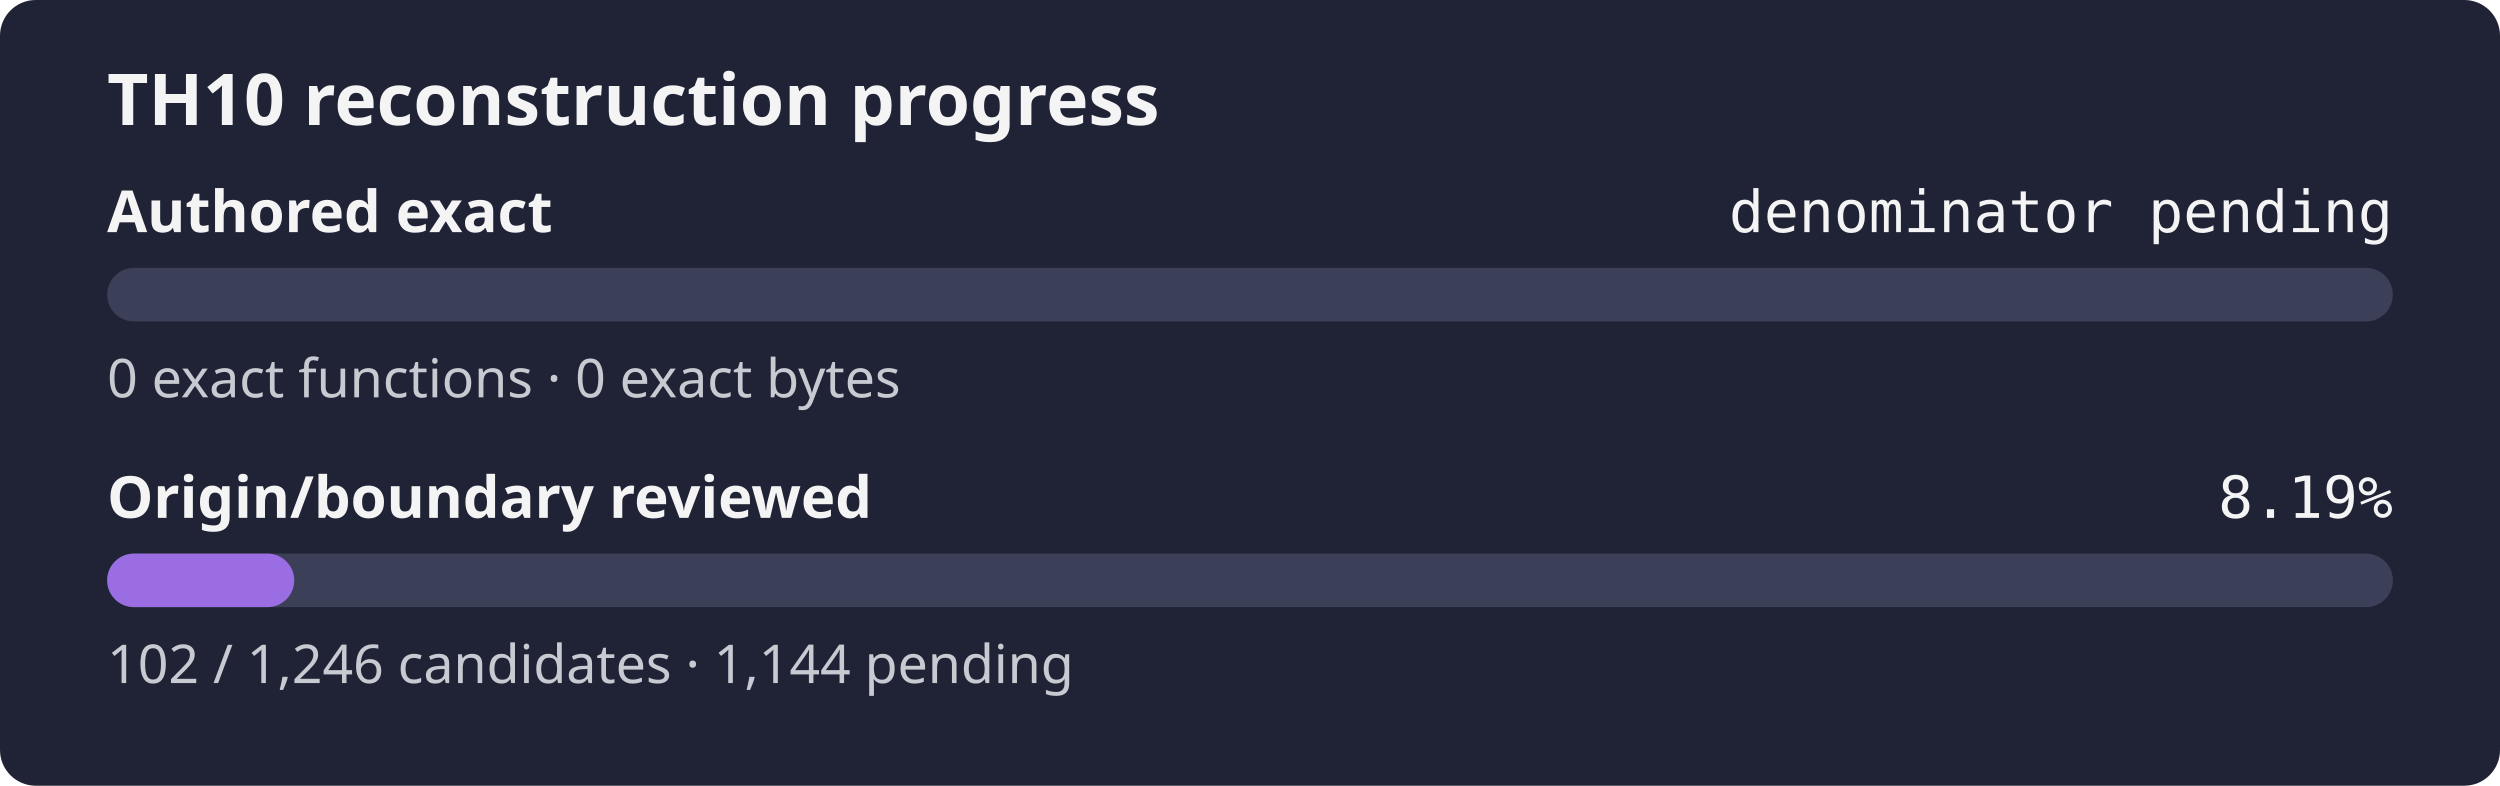
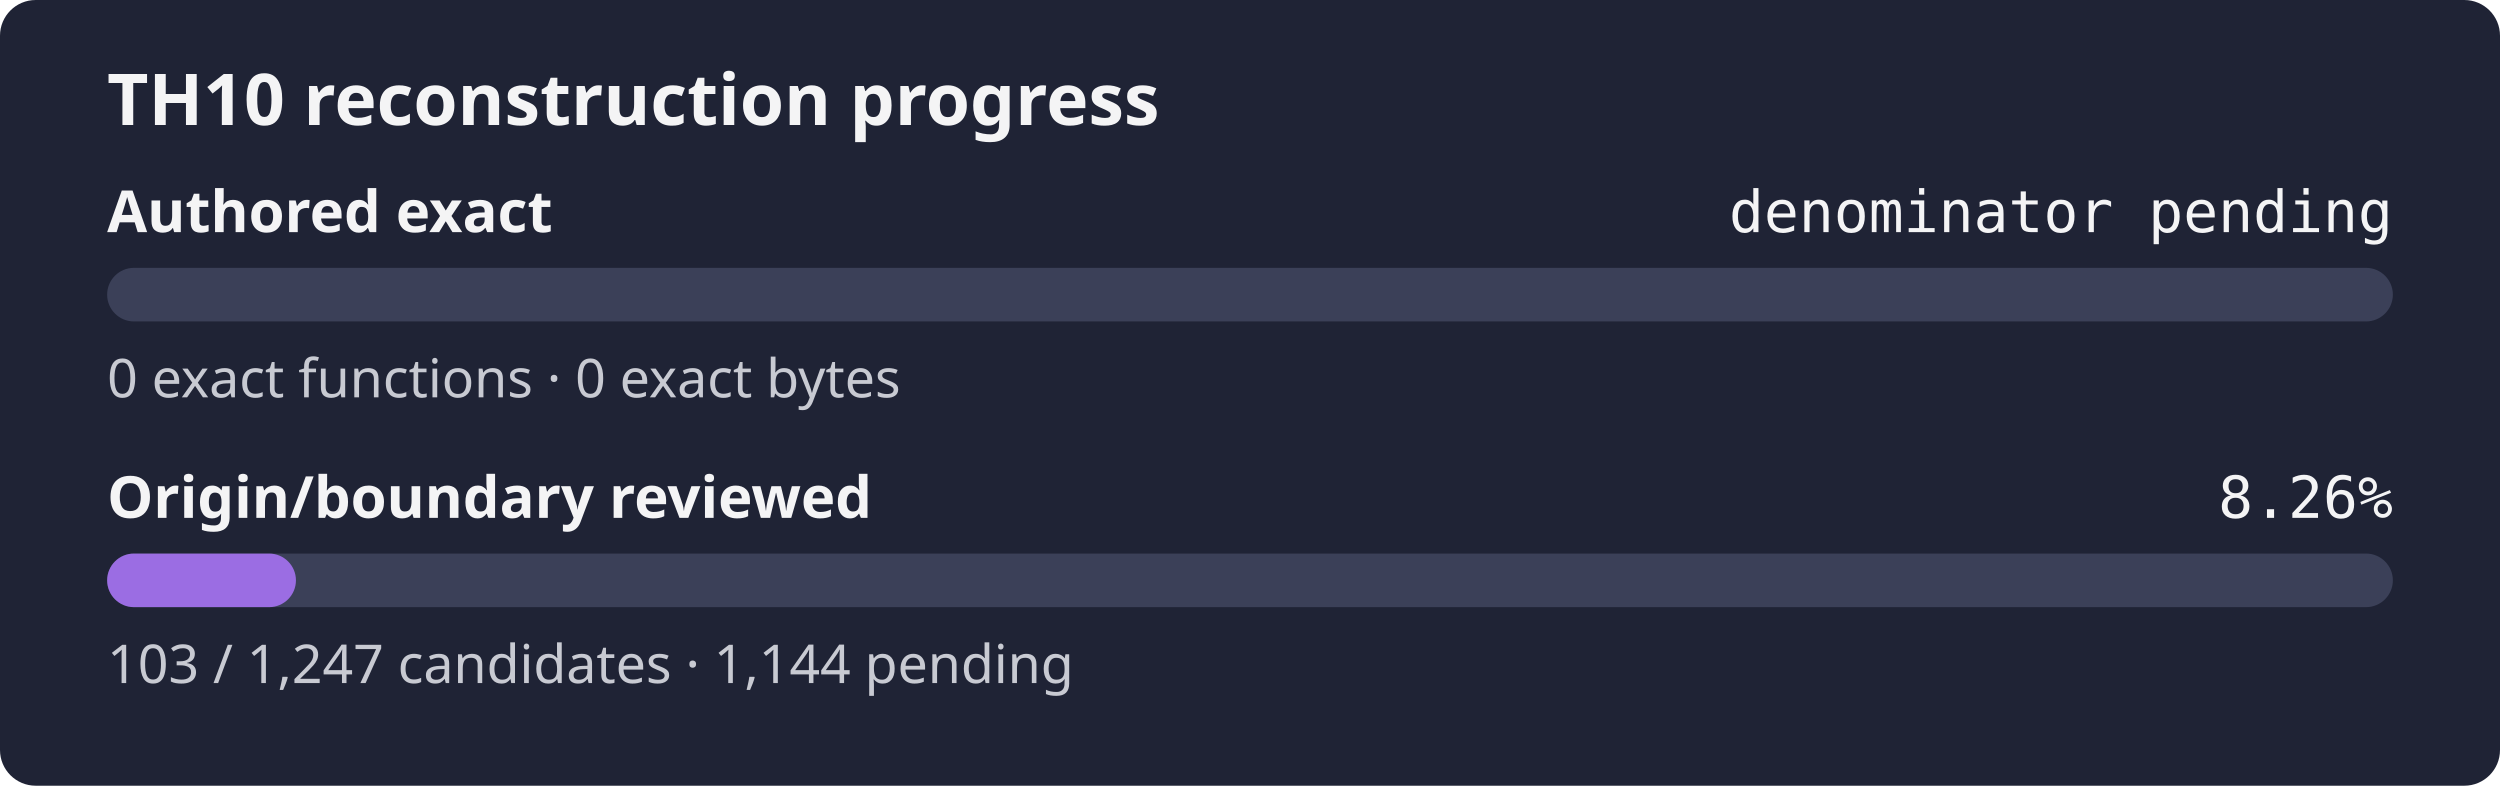
- <svg xmlns="http://www.w3.org/2000/svg" width="560" height="176" role="img" aria-label="TH10 reconstruction progress: authored exact denominator pending, origin review 8.19%">
+ <svg xmlns="http://www.w3.org/2000/svg" width="560" height="176" role="img" aria-label="TH10 reconstruction progress: authored exact denominator pending, origin review 8.26%">
  <rect width="560" height="176" rx="8" fill="#1f2335" />
  <text x="24" y="28" fill="#f4f4f5" font-family="sans-serif" font-size="16" font-weight="600">TH10 reconstruction progress</text>
  <text x="24" y="52" fill="#f4f4f5" font-family="sans-serif" font-size="13" font-weight="600">Authored exact</text>
  <text x="536" y="52" fill="#f4f4f5" text-anchor="end" font-family="monospace" font-size="13">denominator pending</text>
  <rect x="24" y="60" width="512" height="12" rx="6" fill="#3b4058" />
  <rect x="24" y="60" width="0.00" height="12" rx="6" fill="#9b6de3" />
  <text x="24" y="89" fill="#c8cad2" font-family="sans-serif" font-size="12">0 exact functions · 0 exact bytes</text>
  <text x="24" y="116" fill="#f4f4f5" font-family="sans-serif" font-size="13" font-weight="600">Origin/boundary reviewed</text>
-   <text x="536" y="116" fill="#f4f4f5" text-anchor="end" font-family="monospace" font-size="13">8.19%</text>
+   <text x="536" y="116" fill="#f4f4f5" text-anchor="end" font-family="monospace" font-size="13">8.26%</text>
  <rect x="24" y="124" width="512" height="12" rx="6" fill="#3b4058" />
-   <rect x="24" y="124" width="41.91" height="12" rx="6" fill="#9b6de3" />
-   <text x="24" y="153" fill="#c8cad2" font-family="sans-serif" font-size="12">102 / 1,246 candidates · 1,144 pending</text>
+   <rect x="24" y="124" width="42.29" height="12" rx="6" fill="#9b6de3" />
+   <text x="24" y="153" fill="#c8cad2" font-family="sans-serif" font-size="12">103 / 1,247 candidates · 1,144 pending</text>
</svg>
